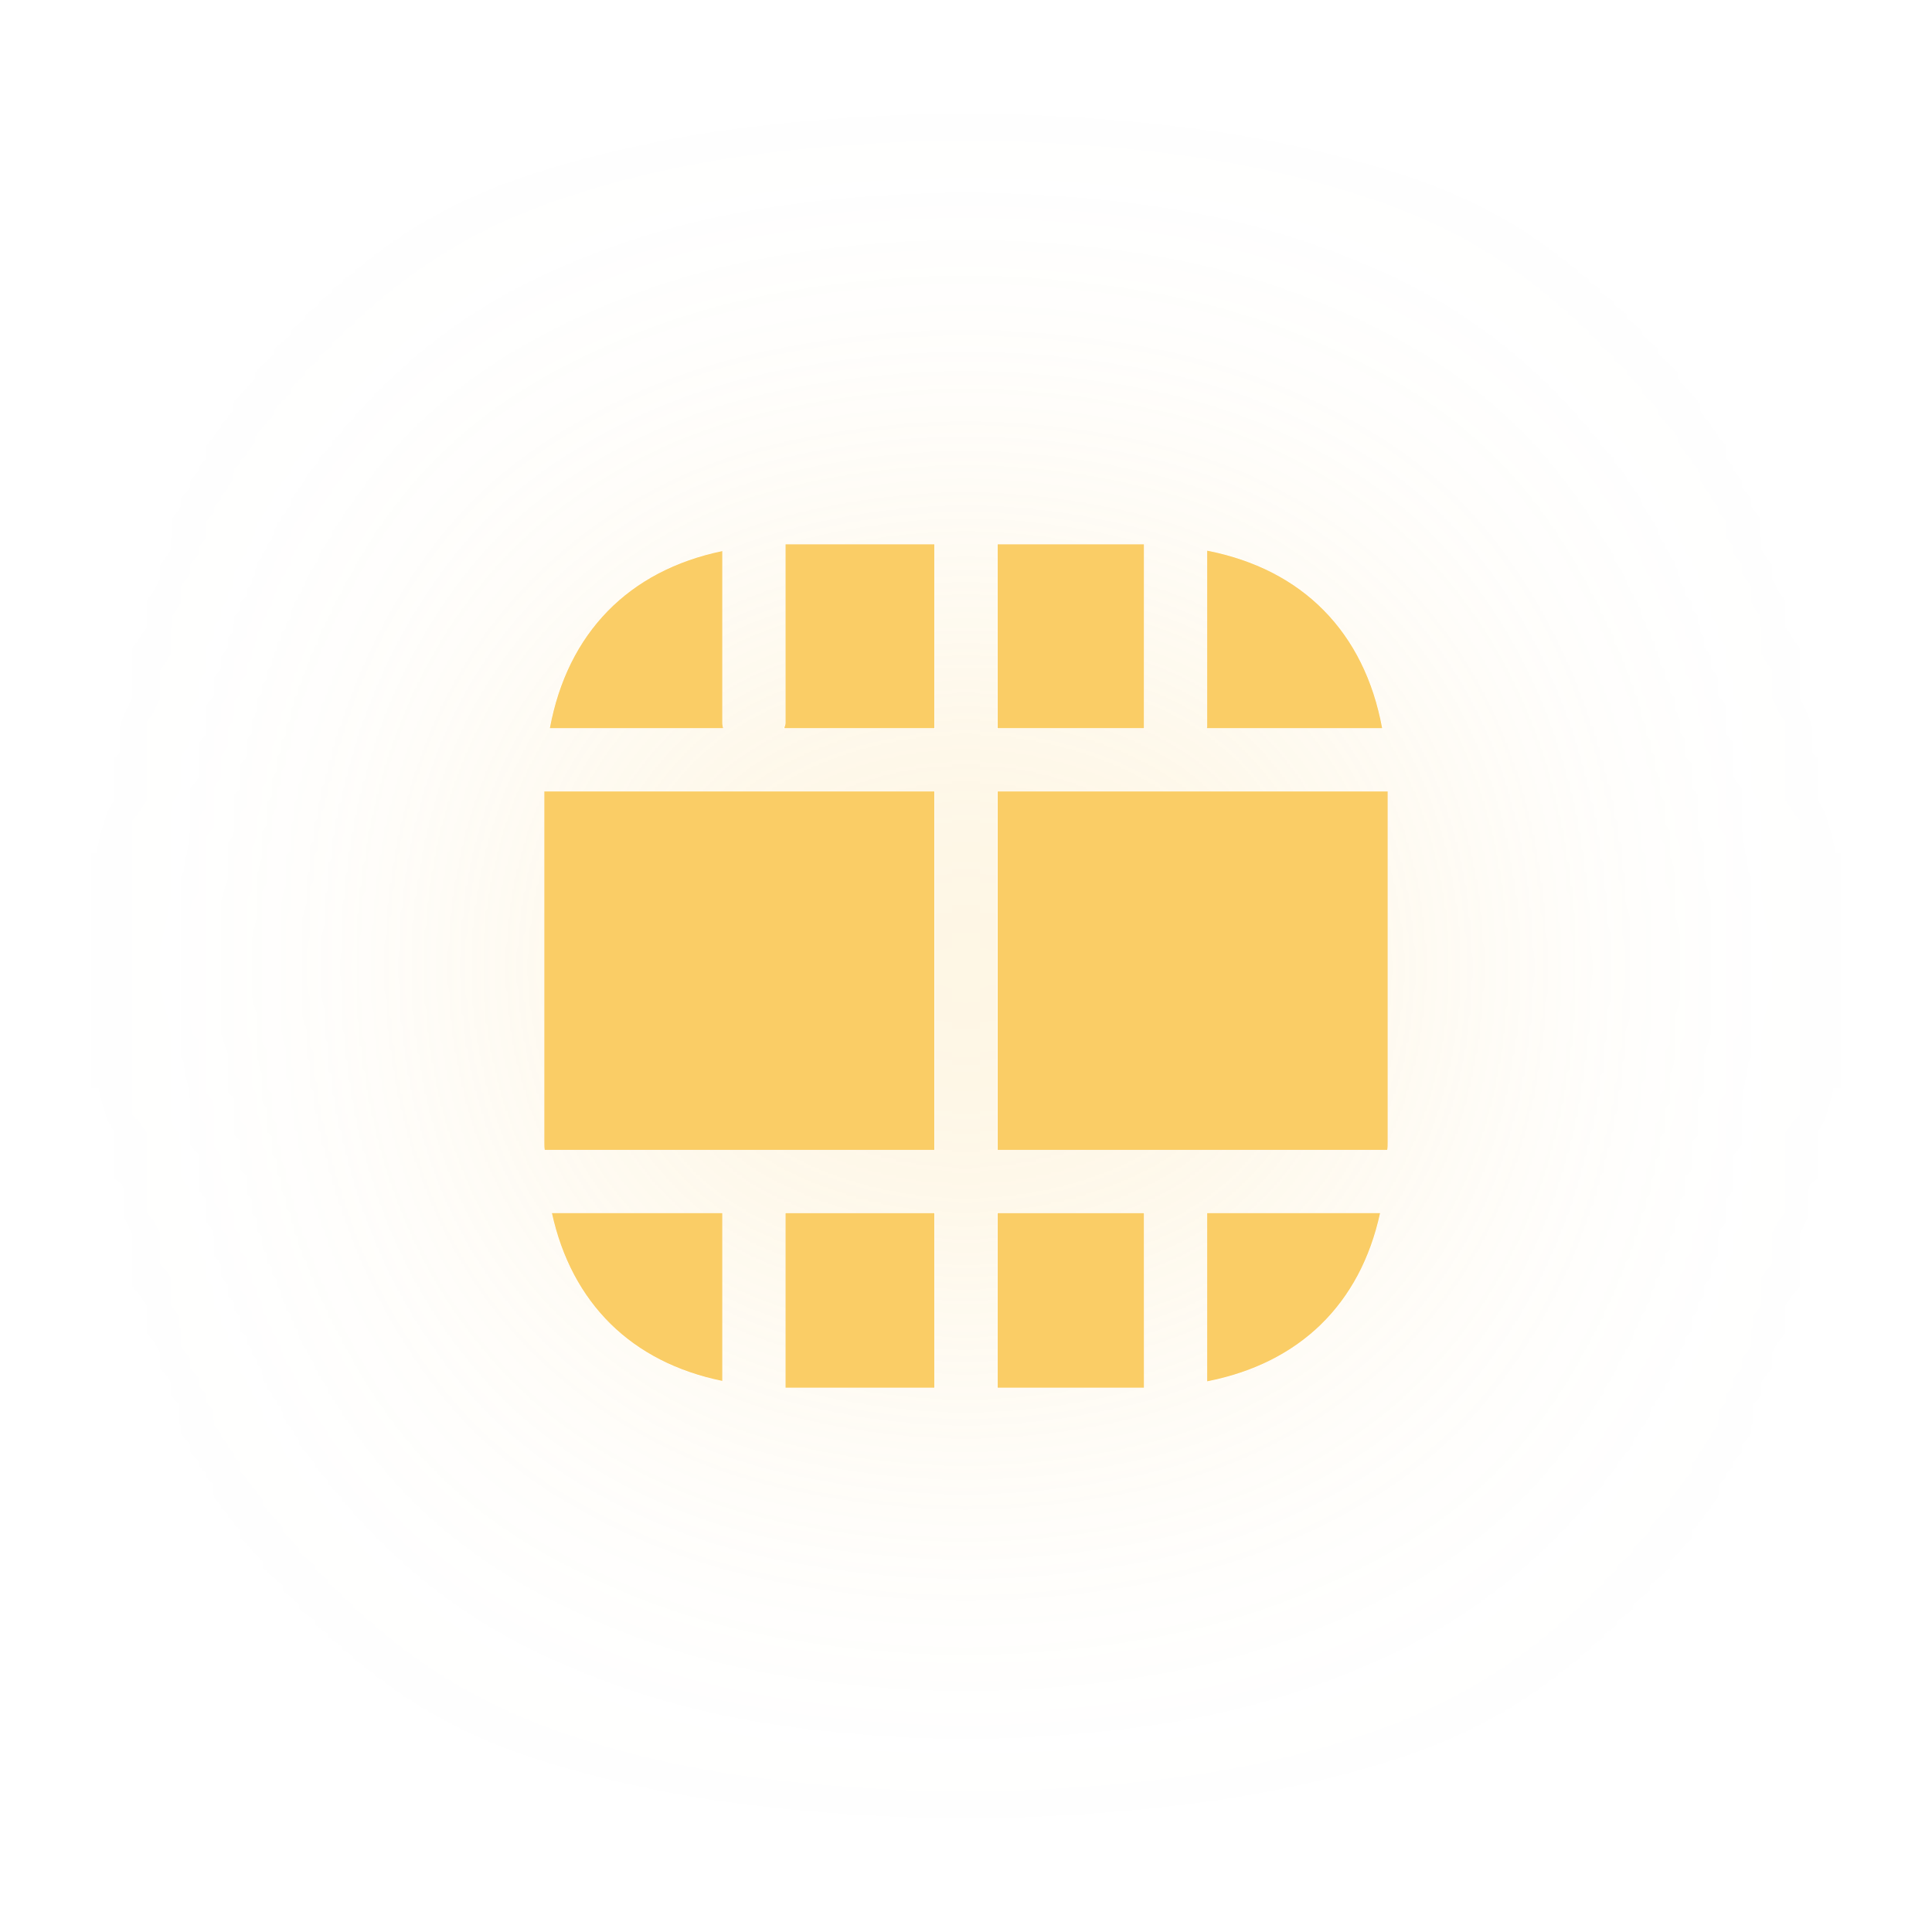
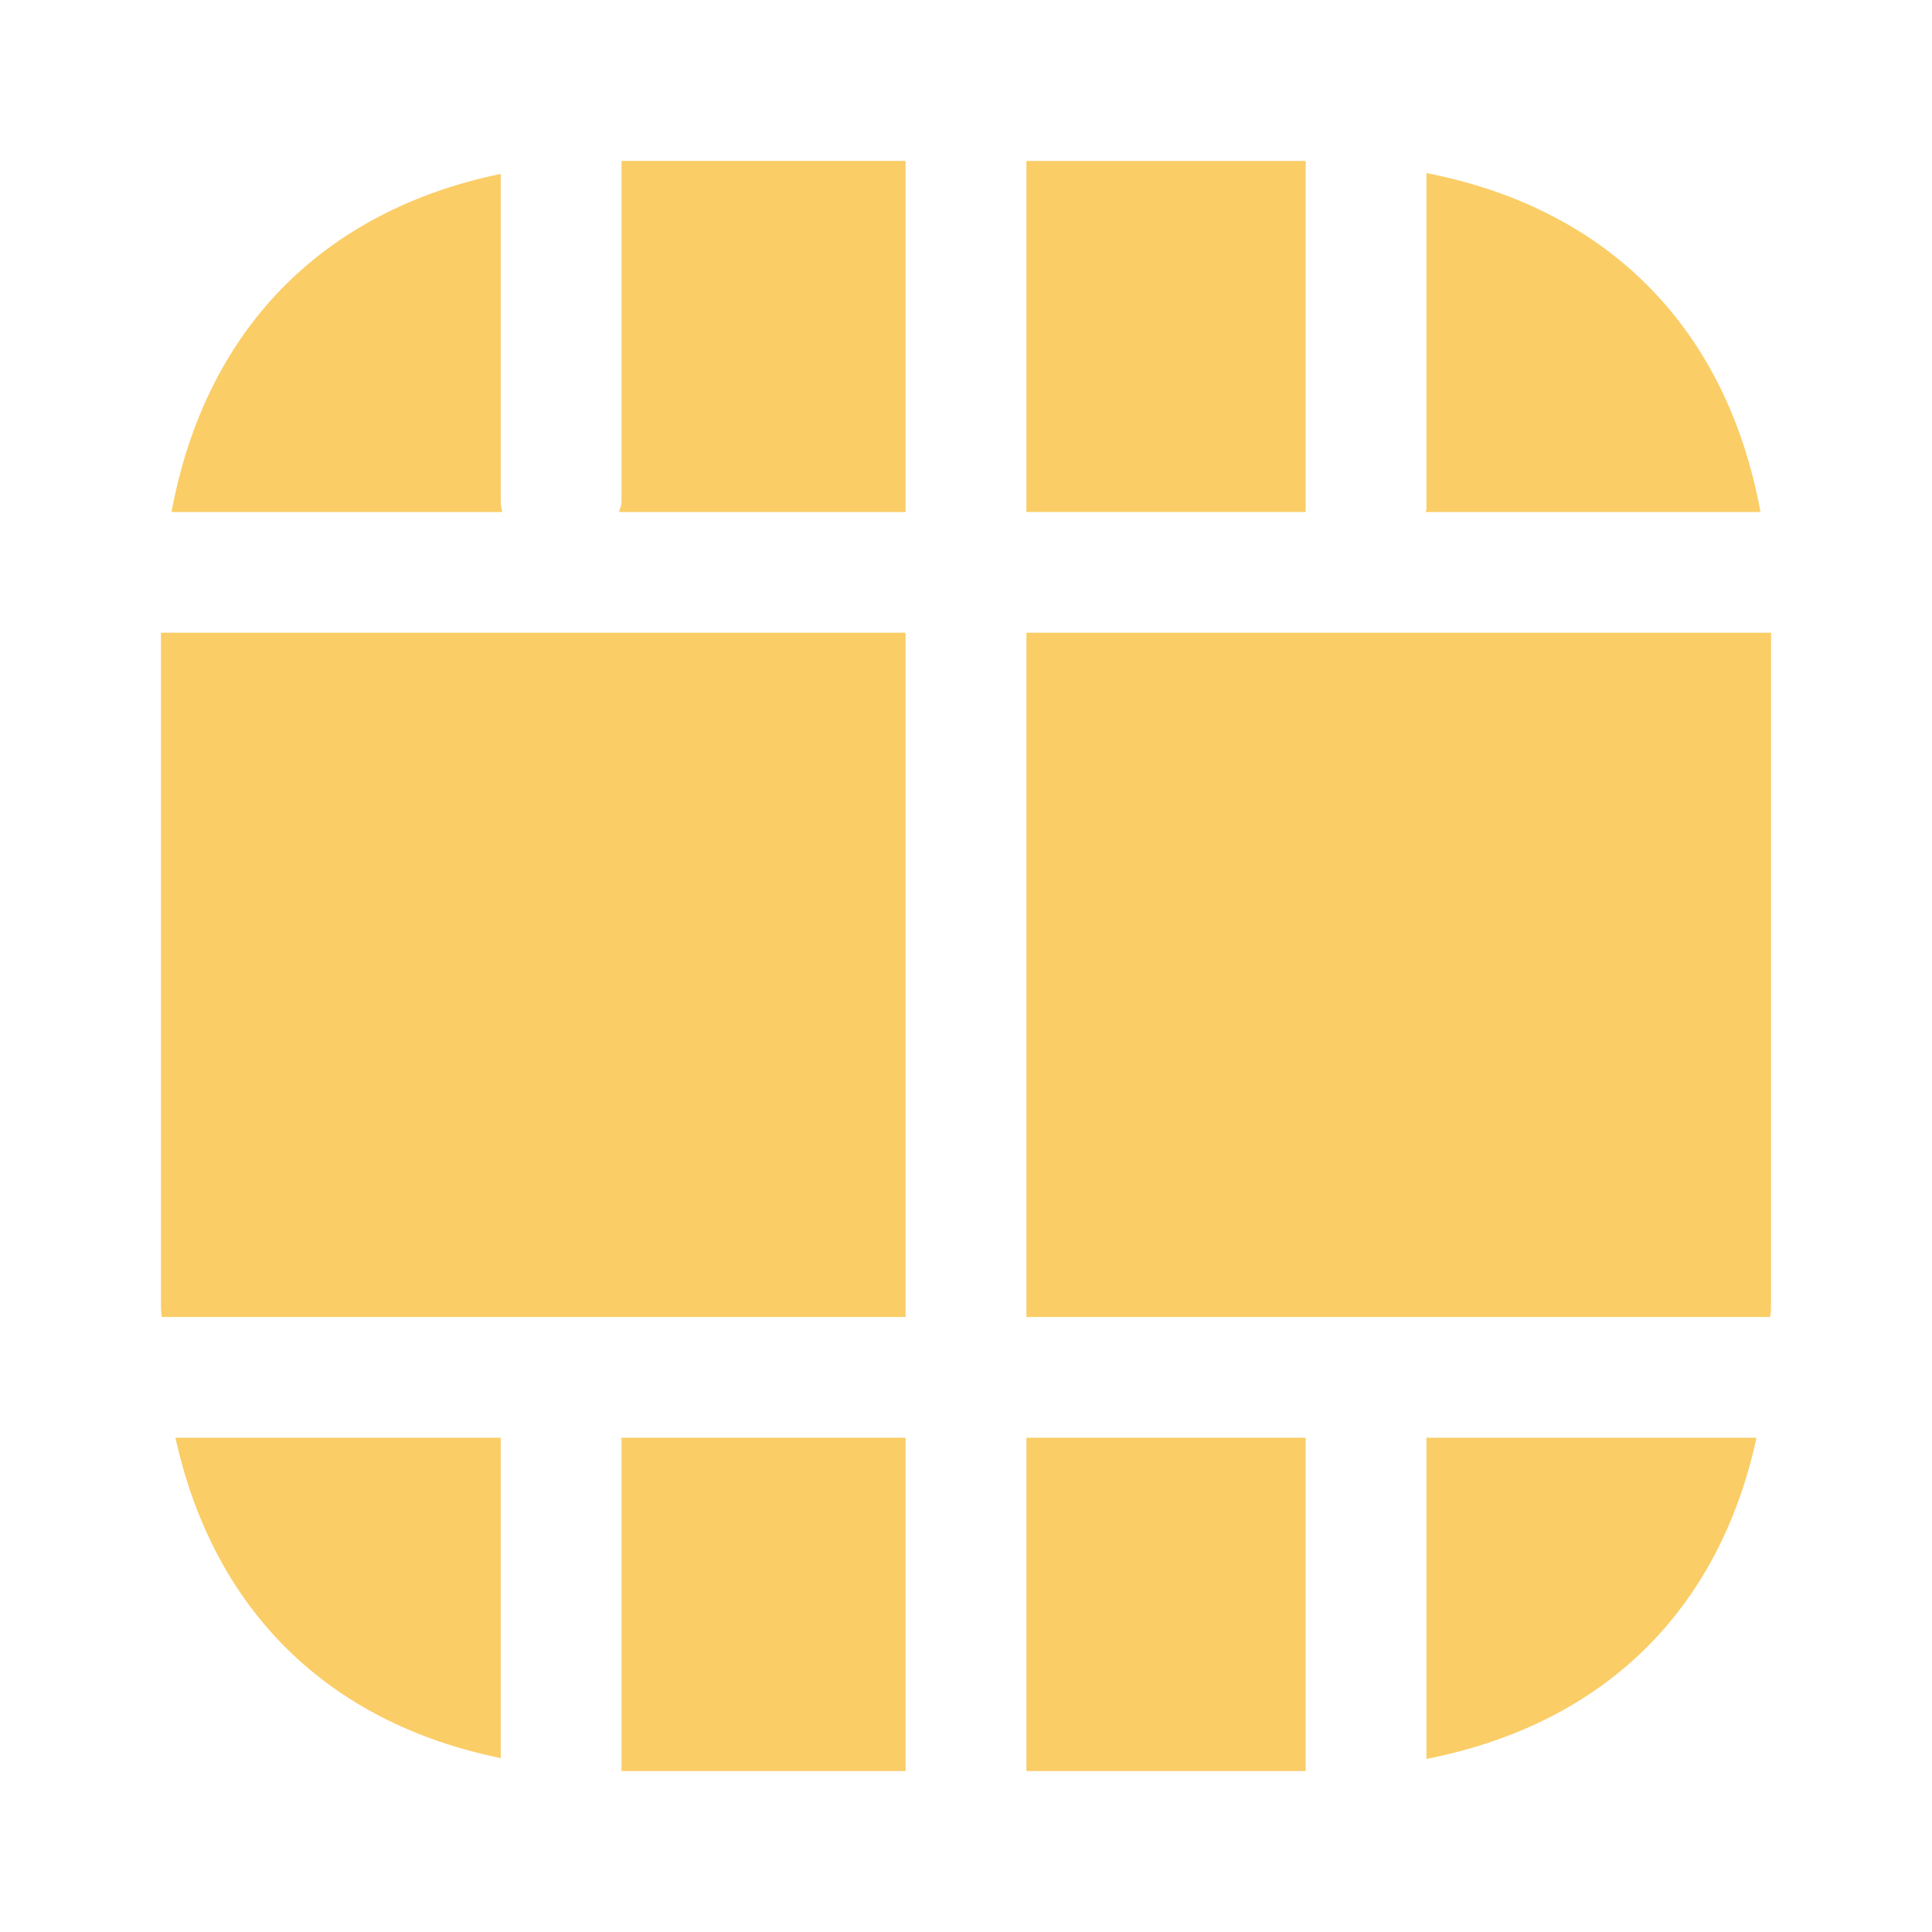
- <svg xmlns="http://www.w3.org/2000/svg" width="42" height="42" viewBox="0 0 42 42" fill="none">
-   <g filter="url(#filter0_d_359_464)">
-     <path d="M20.312 17.205H11.833V24.841C11.833 24.896 11.833 24.951 11.842 24.997H20.312V17.205Z" fill="#FACD66" />
-     <path d="M17.049 15.83H20.312V11.833H17.077V15.72C17.077 15.757 17.058 15.793 17.049 15.83Z" fill="#FACD66" />
-     <path d="M15.702 15.72V11.98C13.667 12.402 12.338 13.758 11.953 15.83H15.72C15.711 15.793 15.702 15.757 15.702 15.72Z" fill="#FACD66" />
-     <path d="M24.868 11.833H21.688V15.83H24.868V11.833Z" fill="#FACD66" />
-     <path d="M26.234 15.83H30.047C29.663 13.74 28.315 12.374 26.243 11.971V15.803C26.243 15.812 26.234 15.821 26.234 15.83Z" fill="#FACD66" />
-     <path d="M26.243 30.029C28.251 29.635 29.571 28.352 30.002 26.372H26.243V30.029Z" fill="#FACD66" />
-     <path d="M24.868 26.372H21.688V30.167H24.868V26.372Z" fill="#FACD66" />
-     <path d="M21.688 24.997H30.157C30.167 24.951 30.167 24.896 30.167 24.841V17.205H21.688V24.997Z" fill="#FACD66" />
-     <path d="M20.312 26.372H17.077V30.167H20.312V26.372Z" fill="#FACD66" />
-     <path d="M11.998 26.372C12.429 28.333 13.731 29.617 15.702 30.02V26.372H11.998Z" fill="#FACD66" />
-   </g>
-   <defs>
-     <filter id="filter0_d_359_464" x="-1" y="-1" width="44" height="44" filterUnits="userSpaceOnUse" color-interpolation-filters="sRGB">
-       <feFlood flood-opacity="0" result="BackgroundImageFix" />
-       <feColorMatrix in="SourceAlpha" type="matrix" values="0 0 0 0 0 0 0 0 0 0 0 0 0 0 0 0 0 0 127 0" result="hardAlpha" />
-       <feOffset />
-       <feGaussianBlur stdDeviation="5.5" />
-       <feComposite in2="hardAlpha" operator="out" />
-       <feColorMatrix type="matrix" values="0 0 0 0 0.98 0 0 0 0 0.804 0 0 0 0 0.4 0 0 0 0.25 0" />
-       <feBlend mode="normal" in2="BackgroundImageFix" result="effect1_dropShadow_359_464" />
-       <feBlend mode="normal" in="SourceGraphic" in2="effect1_dropShadow_359_464" result="shape" />
-     </filter>
-   </defs>
+ <svg xmlns="http://www.w3.org/2000/svg" width="22" height="22" viewBox="0 0 22 22" fill="none">
+   <path d="M10.312 7.205H1.833V14.841C1.833 14.896 1.833 14.951 1.843 14.997H10.312V7.205Z" fill="#FACD66" />
+   <path d="M7.049 5.83H10.312V1.833H7.077V5.72C7.077 5.757 7.058 5.793 7.049 5.83Z" fill="#FACD66" />
+   <path d="M5.702 5.72V1.98C3.667 2.402 2.338 3.758 1.953 5.83H5.72C5.711 5.793 5.702 5.757 5.702 5.72Z" fill="#FACD66" />
+   <path d="M14.868 1.833H11.688V5.83H14.868V1.833Z" fill="#FACD66" />
+   <path d="M16.234 5.83H20.047C19.663 3.74 18.315 2.374 16.243 1.971V5.803C16.243 5.812 16.234 5.821 16.234 5.83Z" fill="#FACD66" />
+   <path d="M16.243 20.029C18.251 19.635 19.571 18.352 20.002 16.372H16.243V20.029Z" fill="#FACD66" />
+   <path d="M14.868 16.372H11.688V20.167H14.868V16.372Z" fill="#FACD66" />
+   <path d="M11.688 14.997H20.157C20.167 14.951 20.167 14.896 20.167 14.841V7.205H11.688V14.997Z" fill="#FACD66" />
+   <path d="M10.312 16.372H7.077V20.167H10.312V16.372Z" fill="#FACD66" />
+   <path d="M1.998 16.372C2.429 18.333 3.731 19.617 5.702 20.02V16.372H1.998Z" fill="#FACD66" />
</svg>
